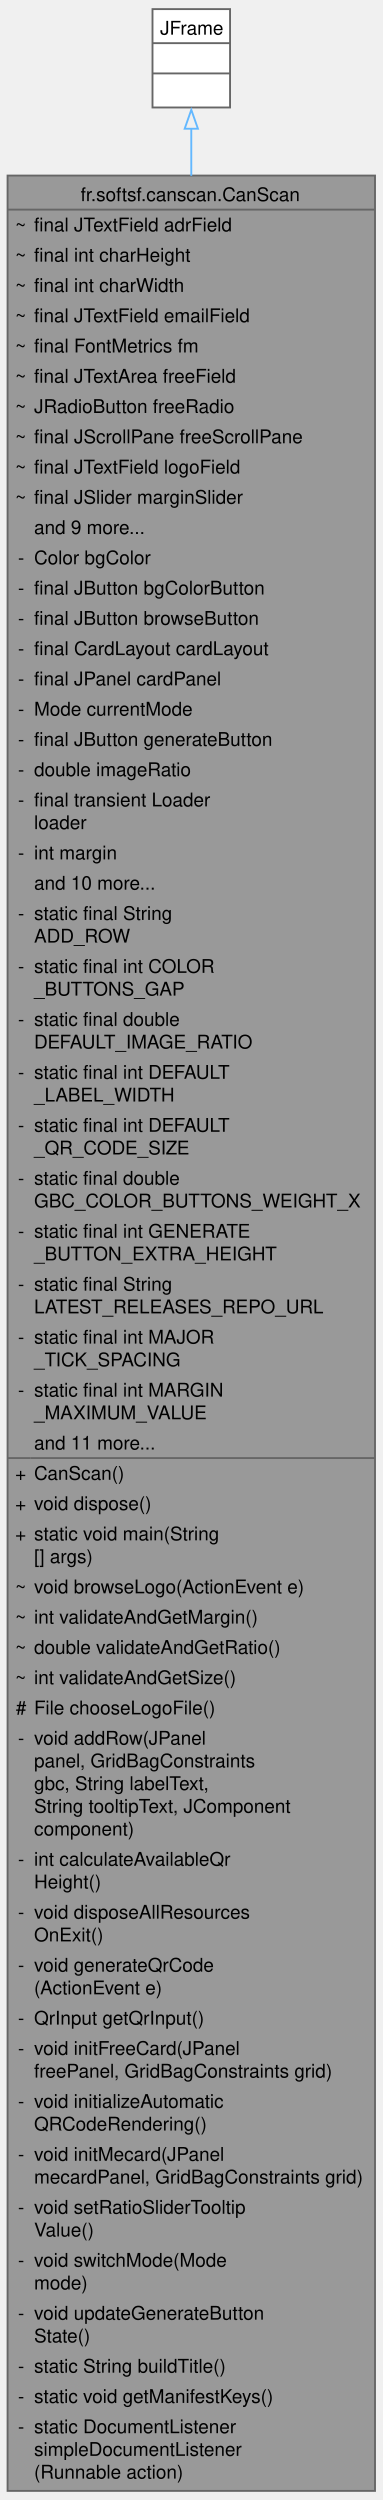
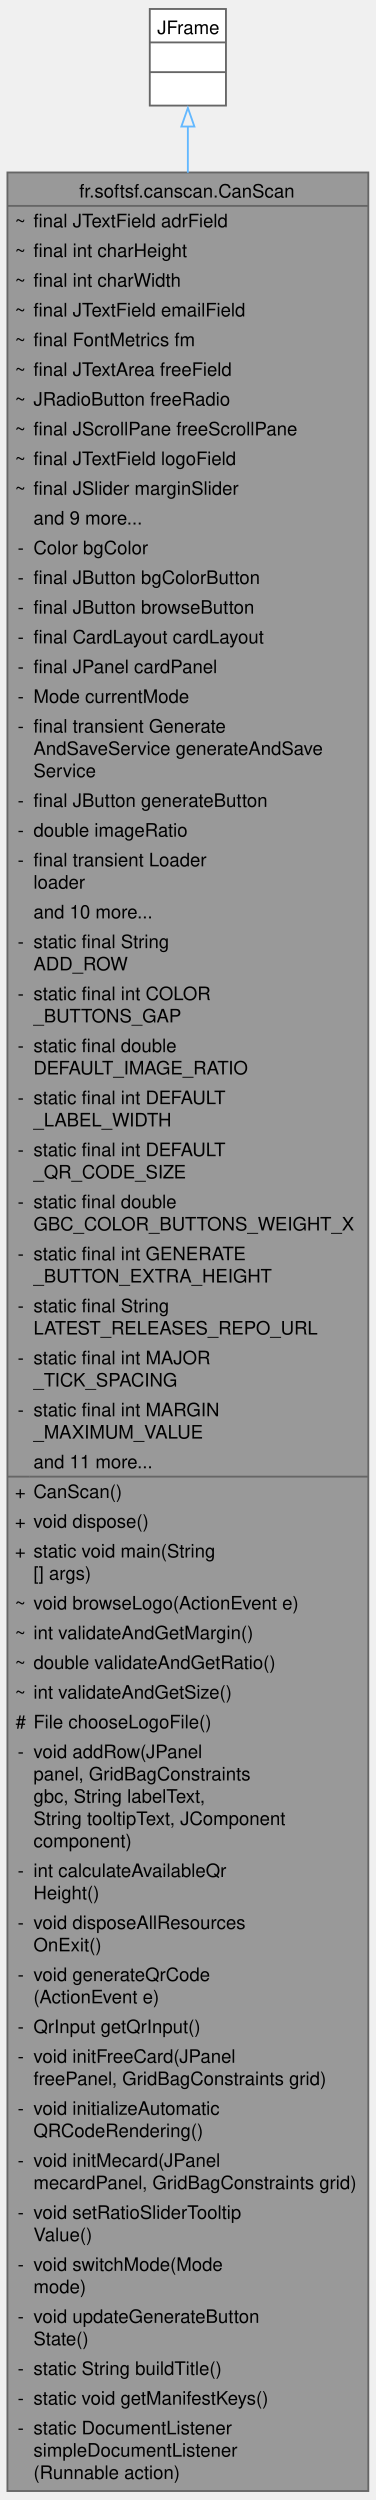
- <svg xmlns="http://www.w3.org/2000/svg" xmlns:xlink="http://www.w3.org/1999/xlink" width="202pt" height="1320pt" viewBox="0.00 0.00 202.25 1320.00">
-   <g id="graph0" class="graph" transform="scale(1 1) rotate(0) translate(4 1316)">
+ <svg xmlns="http://www.w3.org/2000/svg" xmlns:xlink="http://www.w3.org/1999/xlink" width="202pt" height="1344pt" viewBox="0.00 0.00 202.25 1344.00">
+   <g id="graph0" class="graph" transform="scale(1 1) rotate(0) translate(4 1340)">
    <g id="Node000001" class="node">
      <g id="a_Node000001">
        <a xlink:title="CanScan — a Swing-based application for generating QR codes.">
-           <polygon fill="#999999" stroke="none" points="194.25,-1224 0,-1224 0,0 194.25,0 194.25,-1224" />
-           <text text-anchor="start" x="38.62" y="-1210.5" font-family="Helvetica,sans-Serif" font-size="10.00">fr.softsf.canscan.CanScan</text>
-           <text text-anchor="start" x="4" y="-1194.5" font-family="Helvetica,sans-Serif" font-size="10.00">~</text>
-           <text text-anchor="start" x="14" y="-1194.5" font-family="Helvetica,sans-Serif" font-size="10.00">final JTextField adrField</text>
-           <text text-anchor="start" x="4" y="-1178.5" font-family="Helvetica,sans-Serif" font-size="10.00">~</text>
-           <text text-anchor="start" x="14" y="-1178.5" font-family="Helvetica,sans-Serif" font-size="10.00">final int charHeight</text>
-           <text text-anchor="start" x="4" y="-1162.5" font-family="Helvetica,sans-Serif" font-size="10.00">~</text>
-           <text text-anchor="start" x="14" y="-1162.5" font-family="Helvetica,sans-Serif" font-size="10.00">final int charWidth</text>
-           <text text-anchor="start" x="4" y="-1146.5" font-family="Helvetica,sans-Serif" font-size="10.00">~</text>
-           <text text-anchor="start" x="14" y="-1146.5" font-family="Helvetica,sans-Serif" font-size="10.00">final JTextField emailField</text>
-           <text text-anchor="start" x="4" y="-1130.5" font-family="Helvetica,sans-Serif" font-size="10.00">~</text>
-           <text text-anchor="start" x="14" y="-1130.5" font-family="Helvetica,sans-Serif" font-size="10.00">final FontMetrics fm</text>
-           <text text-anchor="start" x="4" y="-1114.5" font-family="Helvetica,sans-Serif" font-size="10.00">~</text>
-           <text text-anchor="start" x="14" y="-1114.5" font-family="Helvetica,sans-Serif" font-size="10.00">final JTextArea freeField</text>
-           <text text-anchor="start" x="4" y="-1098.5" font-family="Helvetica,sans-Serif" font-size="10.00">~</text>
-           <text text-anchor="start" x="14" y="-1098.5" font-family="Helvetica,sans-Serif" font-size="10.00">JRadioButton freeRadio</text>
-           <text text-anchor="start" x="4" y="-1082.5" font-family="Helvetica,sans-Serif" font-size="10.00">~</text>
-           <text text-anchor="start" x="14" y="-1082.5" font-family="Helvetica,sans-Serif" font-size="10.00">final JScrollPane freeScrollPane</text>
-           <text text-anchor="start" x="4" y="-1066.5" font-family="Helvetica,sans-Serif" font-size="10.00">~</text>
-           <text text-anchor="start" x="14" y="-1066.5" font-family="Helvetica,sans-Serif" font-size="10.00">final JTextField logoField</text>
-           <text text-anchor="start" x="4" y="-1050.5" font-family="Helvetica,sans-Serif" font-size="10.00">~</text>
-           <text text-anchor="start" x="14" y="-1050.5" font-family="Helvetica,sans-Serif" font-size="10.00">final JSlider marginSlider</text>
-           <text text-anchor="start" x="14" y="-1034.5" font-family="Helvetica,sans-Serif" font-size="10.00">and 9 more...</text>
-           <text text-anchor="start" x="5.5" y="-1018.5" font-family="Helvetica,sans-Serif" font-size="10.00">-</text>
-           <text text-anchor="start" x="14" y="-1018.5" font-family="Helvetica,sans-Serif" font-size="10.00">Color bgColor</text>
-           <text text-anchor="start" x="5.5" y="-1002.5" font-family="Helvetica,sans-Serif" font-size="10.00">-</text>
-           <text text-anchor="start" x="14" y="-1002.5" font-family="Helvetica,sans-Serif" font-size="10.00">final JButton bgColorButton</text>
-           <text text-anchor="start" x="5.5" y="-986.5" font-family="Helvetica,sans-Serif" font-size="10.00">-</text>
-           <text text-anchor="start" x="14" y="-986.5" font-family="Helvetica,sans-Serif" font-size="10.00">final JButton browseButton</text>
-           <text text-anchor="start" x="5.5" y="-970.5" font-family="Helvetica,sans-Serif" font-size="10.00">-</text>
-           <text text-anchor="start" x="14" y="-970.5" font-family="Helvetica,sans-Serif" font-size="10.00">final CardLayout cardLayout</text>
-           <text text-anchor="start" x="5.5" y="-954.5" font-family="Helvetica,sans-Serif" font-size="10.00">-</text>
-           <text text-anchor="start" x="14" y="-954.5" font-family="Helvetica,sans-Serif" font-size="10.00">final JPanel cardPanel</text>
-           <text text-anchor="start" x="5.5" y="-938.5" font-family="Helvetica,sans-Serif" font-size="10.00">-</text>
-           <text text-anchor="start" x="14" y="-938.5" font-family="Helvetica,sans-Serif" font-size="10.00">Mode currentMode</text>
-           <text text-anchor="start" x="5.5" y="-922.5" font-family="Helvetica,sans-Serif" font-size="10.00">-</text>
-           <text text-anchor="start" x="14" y="-922.5" font-family="Helvetica,sans-Serif" font-size="10.00">final JButton generateButton</text>
+           <polygon fill="#999999" stroke="none" points="194.25,-1248 0,-1248 0,0 194.25,0 194.25,-1248" />
+           <text text-anchor="start" x="38.62" y="-1234.5" font-family="Helvetica,sans-Serif" font-size="10.00">fr.softsf.canscan.CanScan</text>
+           <text text-anchor="start" x="4" y="-1218.5" font-family="Helvetica,sans-Serif" font-size="10.00">~</text>
+           <text text-anchor="start" x="14" y="-1218.5" font-family="Helvetica,sans-Serif" font-size="10.00">final JTextField adrField</text>
+           <text text-anchor="start" x="4" y="-1202.5" font-family="Helvetica,sans-Serif" font-size="10.00">~</text>
+           <text text-anchor="start" x="14" y="-1202.5" font-family="Helvetica,sans-Serif" font-size="10.00">final int charHeight</text>
+           <text text-anchor="start" x="4" y="-1186.5" font-family="Helvetica,sans-Serif" font-size="10.00">~</text>
+           <text text-anchor="start" x="14" y="-1186.5" font-family="Helvetica,sans-Serif" font-size="10.00">final int charWidth</text>
+           <text text-anchor="start" x="4" y="-1170.5" font-family="Helvetica,sans-Serif" font-size="10.00">~</text>
+           <text text-anchor="start" x="14" y="-1170.5" font-family="Helvetica,sans-Serif" font-size="10.00">final JTextField emailField</text>
+           <text text-anchor="start" x="4" y="-1154.5" font-family="Helvetica,sans-Serif" font-size="10.00">~</text>
+           <text text-anchor="start" x="14" y="-1154.5" font-family="Helvetica,sans-Serif" font-size="10.00">final FontMetrics fm</text>
+           <text text-anchor="start" x="4" y="-1138.5" font-family="Helvetica,sans-Serif" font-size="10.00">~</text>
+           <text text-anchor="start" x="14" y="-1138.5" font-family="Helvetica,sans-Serif" font-size="10.00">final JTextArea freeField</text>
+           <text text-anchor="start" x="4" y="-1122.5" font-family="Helvetica,sans-Serif" font-size="10.00">~</text>
+           <text text-anchor="start" x="14" y="-1122.5" font-family="Helvetica,sans-Serif" font-size="10.00">JRadioButton freeRadio</text>
+           <text text-anchor="start" x="4" y="-1106.5" font-family="Helvetica,sans-Serif" font-size="10.00">~</text>
+           <text text-anchor="start" x="14" y="-1106.5" font-family="Helvetica,sans-Serif" font-size="10.00">final JScrollPane freeScrollPane</text>
+           <text text-anchor="start" x="4" y="-1090.5" font-family="Helvetica,sans-Serif" font-size="10.00">~</text>
+           <text text-anchor="start" x="14" y="-1090.5" font-family="Helvetica,sans-Serif" font-size="10.00">final JTextField logoField</text>
+           <text text-anchor="start" x="4" y="-1074.5" font-family="Helvetica,sans-Serif" font-size="10.00">~</text>
+           <text text-anchor="start" x="14" y="-1074.5" font-family="Helvetica,sans-Serif" font-size="10.00">final JSlider marginSlider</text>
+           <text text-anchor="start" x="14" y="-1058.5" font-family="Helvetica,sans-Serif" font-size="10.00">and 9 more...</text>
+           <text text-anchor="start" x="5.5" y="-1042.5" font-family="Helvetica,sans-Serif" font-size="10.00">-</text>
+           <text text-anchor="start" x="14" y="-1042.5" font-family="Helvetica,sans-Serif" font-size="10.00">Color bgColor</text>
+           <text text-anchor="start" x="5.5" y="-1026.5" font-family="Helvetica,sans-Serif" font-size="10.00">-</text>
+           <text text-anchor="start" x="14" y="-1026.5" font-family="Helvetica,sans-Serif" font-size="10.00">final JButton bgColorButton</text>
+           <text text-anchor="start" x="5.5" y="-1010.5" font-family="Helvetica,sans-Serif" font-size="10.00">-</text>
+           <text text-anchor="start" x="14" y="-1010.5" font-family="Helvetica,sans-Serif" font-size="10.00">final JButton browseButton</text>
+           <text text-anchor="start" x="5.5" y="-994.5" font-family="Helvetica,sans-Serif" font-size="10.00">-</text>
+           <text text-anchor="start" x="14" y="-994.5" font-family="Helvetica,sans-Serif" font-size="10.00">final CardLayout cardLayout</text>
+           <text text-anchor="start" x="5.5" y="-978.5" font-family="Helvetica,sans-Serif" font-size="10.00">-</text>
+           <text text-anchor="start" x="14" y="-978.5" font-family="Helvetica,sans-Serif" font-size="10.00">final JPanel cardPanel</text>
+           <text text-anchor="start" x="5.5" y="-962.5" font-family="Helvetica,sans-Serif" font-size="10.00">-</text>
+           <text text-anchor="start" x="14" y="-962.5" font-family="Helvetica,sans-Serif" font-size="10.00">Mode currentMode</text>
+           <text text-anchor="start" x="5.5" y="-946.5" font-family="Helvetica,sans-Serif" font-size="10.00">-</text>
+           <text text-anchor="start" x="14" y="-946.5" font-family="Helvetica,sans-Serif" font-size="10.00">final transient Generate</text>
+           <text text-anchor="start" x="14" y="-934.5" font-family="Helvetica,sans-Serif" font-size="10.00">AndSaveService generateAndSave</text>
+           <text text-anchor="start" x="14" y="-922.5" font-family="Helvetica,sans-Serif" font-size="10.00">Service</text>
          <text text-anchor="start" x="5.5" y="-906.5" font-family="Helvetica,sans-Serif" font-size="10.00">-</text>
-           <text text-anchor="start" x="14" y="-906.5" font-family="Helvetica,sans-Serif" font-size="10.00">double imageRatio</text>
+           <text text-anchor="start" x="14" y="-906.5" font-family="Helvetica,sans-Serif" font-size="10.00">final JButton generateButton</text>
          <text text-anchor="start" x="5.5" y="-890.5" font-family="Helvetica,sans-Serif" font-size="10.00">-</text>
-           <text text-anchor="start" x="14" y="-890.5" font-family="Helvetica,sans-Serif" font-size="10.00">final transient Loader</text>
-           <text text-anchor="start" x="14" y="-878.5" font-family="Helvetica,sans-Serif" font-size="10.00"> loader</text>
-           <text text-anchor="start" x="5.5" y="-862.5" font-family="Helvetica,sans-Serif" font-size="10.00">-</text>
-           <text text-anchor="start" x="14" y="-862.5" font-family="Helvetica,sans-Serif" font-size="10.00">int margin</text>
+           <text text-anchor="start" x="14" y="-890.5" font-family="Helvetica,sans-Serif" font-size="10.00">double imageRatio</text>
+           <text text-anchor="start" x="5.5" y="-874.5" font-family="Helvetica,sans-Serif" font-size="10.00">-</text>
+           <text text-anchor="start" x="14" y="-874.5" font-family="Helvetica,sans-Serif" font-size="10.00">final transient Loader</text>
+           <text text-anchor="start" x="14" y="-862.5" font-family="Helvetica,sans-Serif" font-size="10.00"> loader</text>
          <text text-anchor="start" x="14" y="-846.5" font-family="Helvetica,sans-Serif" font-size="10.00">and 10 more...</text>
          <text text-anchor="start" x="5.5" y="-830.5" font-family="Helvetica,sans-Serif" font-size="10.00">-</text>
          <text text-anchor="start" x="14" y="-830.5" font-family="Helvetica,sans-Serif" font-size="10.00">static final String</text>
          <text text-anchor="start" x="14" y="-818.5" font-family="Helvetica,sans-Serif" font-size="10.00"> ADD_ROW</text>
          <text text-anchor="start" x="5.5" y="-802.5" font-family="Helvetica,sans-Serif" font-size="10.00">-</text>
          <text text-anchor="start" x="14" y="-802.5" font-family="Helvetica,sans-Serif" font-size="10.00">static final int COLOR</text>
          <text text-anchor="start" x="14" y="-790.5" font-family="Helvetica,sans-Serif" font-size="10.00">_BUTTONS_GAP</text>
          <text text-anchor="start" x="5.5" y="-774.5" font-family="Helvetica,sans-Serif" font-size="10.00">-</text>
          <text text-anchor="start" x="14" y="-774.5" font-family="Helvetica,sans-Serif" font-size="10.00">static final double</text>
          <text text-anchor="start" x="14" y="-762.5" font-family="Helvetica,sans-Serif" font-size="10.00"> DEFAULT_IMAGE_RATIO</text>
          <text text-anchor="start" x="5.5" y="-746.5" font-family="Helvetica,sans-Serif" font-size="10.00">-</text>
          <text text-anchor="start" x="14" y="-746.5" font-family="Helvetica,sans-Serif" font-size="10.00">static final int DEFAULT</text>
          <text text-anchor="start" x="14" y="-734.5" font-family="Helvetica,sans-Serif" font-size="10.00">_LABEL_WIDTH</text>
          <text text-anchor="start" x="5.5" y="-718.5" font-family="Helvetica,sans-Serif" font-size="10.00">-</text>
          <text text-anchor="start" x="14" y="-718.5" font-family="Helvetica,sans-Serif" font-size="10.00">static final int DEFAULT</text>
          <text text-anchor="start" x="14" y="-706.5" font-family="Helvetica,sans-Serif" font-size="10.00">_QR_CODE_SIZE</text>
          <text text-anchor="start" x="5.5" y="-690.5" font-family="Helvetica,sans-Serif" font-size="10.00">-</text>
          <text text-anchor="start" x="14" y="-690.5" font-family="Helvetica,sans-Serif" font-size="10.00">static final double</text>
          <text text-anchor="start" x="14" y="-678.5" font-family="Helvetica,sans-Serif" font-size="10.00"> GBC_COLOR_BUTTONS_WEIGHT_X</text>
          <text text-anchor="start" x="5.5" y="-662.5" font-family="Helvetica,sans-Serif" font-size="10.00">-</text>
          <text text-anchor="start" x="14" y="-662.5" font-family="Helvetica,sans-Serif" font-size="10.00">static final int GENERATE</text>
          <text text-anchor="start" x="14" y="-650.5" font-family="Helvetica,sans-Serif" font-size="10.00">_BUTTON_EXTRA_HEIGHT</text>
          <text text-anchor="start" x="5.5" y="-634.5" font-family="Helvetica,sans-Serif" font-size="10.00">-</text>
          <text text-anchor="start" x="14" y="-634.5" font-family="Helvetica,sans-Serif" font-size="10.00">static final String</text>
          <text text-anchor="start" x="14" y="-622.5" font-family="Helvetica,sans-Serif" font-size="10.00"> LATEST_RELEASES_REPO_URL</text>
          <text text-anchor="start" x="5.5" y="-606.5" font-family="Helvetica,sans-Serif" font-size="10.00">-</text>
          <text text-anchor="start" x="14" y="-606.5" font-family="Helvetica,sans-Serif" font-size="10.00">static final int MAJOR</text>
          <text text-anchor="start" x="14" y="-594.5" font-family="Helvetica,sans-Serif" font-size="10.00">_TICK_SPACING</text>
          <text text-anchor="start" x="5.5" y="-578.5" font-family="Helvetica,sans-Serif" font-size="10.00">-</text>
          <text text-anchor="start" x="14" y="-578.5" font-family="Helvetica,sans-Serif" font-size="10.00">static final int MARGIN</text>
          <text text-anchor="start" x="14" y="-566.5" font-family="Helvetica,sans-Serif" font-size="10.00">_MAXIMUM_VALUE</text>
          <text text-anchor="start" x="14" y="-550.5" font-family="Helvetica,sans-Serif" font-size="10.00">and 11 more...</text>
          <text text-anchor="start" x="4" y="-534.5" font-family="Helvetica,sans-Serif" font-size="10.00">+</text>
          <text text-anchor="start" x="14" y="-534.5" font-family="Helvetica,sans-Serif" font-size="10.00">CanScan()</text>
          <text text-anchor="start" x="4" y="-518.5" font-family="Helvetica,sans-Serif" font-size="10.00">+</text>
          <text text-anchor="start" x="14" y="-518.5" font-family="Helvetica,sans-Serif" font-size="10.00">void dispose()</text>
          <text text-anchor="start" x="4" y="-502.5" font-family="Helvetica,sans-Serif" font-size="10.00">+</text>
          <text text-anchor="start" x="14" y="-502.5" font-family="Helvetica,sans-Serif" font-size="10.00">static void main(String</text>
          <text text-anchor="start" x="14" y="-490.5" font-family="Helvetica,sans-Serif" font-size="10.00">[] args)</text>
          <text text-anchor="start" x="4" y="-474.5" font-family="Helvetica,sans-Serif" font-size="10.00">~</text>
          <text text-anchor="start" x="14" y="-474.5" font-family="Helvetica,sans-Serif" font-size="10.00">void browseLogo(ActionEvent e)</text>
          <text text-anchor="start" x="4" y="-458.5" font-family="Helvetica,sans-Serif" font-size="10.00">~</text>
          <text text-anchor="start" x="14" y="-458.5" font-family="Helvetica,sans-Serif" font-size="10.00">int validateAndGetMargin()</text>
          <text text-anchor="start" x="4" y="-442.5" font-family="Helvetica,sans-Serif" font-size="10.00">~</text>
          <text text-anchor="start" x="14" y="-442.5" font-family="Helvetica,sans-Serif" font-size="10.00">double validateAndGetRatio()</text>
          <text text-anchor="start" x="4" y="-426.5" font-family="Helvetica,sans-Serif" font-size="10.00">~</text>
          <text text-anchor="start" x="14" y="-426.5" font-family="Helvetica,sans-Serif" font-size="10.00">int validateAndGetSize()</text>
          <text text-anchor="start" x="4.38" y="-410.5" font-family="Helvetica,sans-Serif" font-size="10.00">#</text>
          <text text-anchor="start" x="14" y="-410.5" font-family="Helvetica,sans-Serif" font-size="10.00">File chooseLogoFile()</text>
          <text text-anchor="start" x="5.5" y="-394.5" font-family="Helvetica,sans-Serif" font-size="10.00">-</text>
          <text text-anchor="start" x="14" y="-394.5" font-family="Helvetica,sans-Serif" font-size="10.00">void addRow(JPanel</text>
          <text text-anchor="start" x="14" y="-382.5" font-family="Helvetica,sans-Serif" font-size="10.00"> panel, GridBagConstraints</text>
          <text text-anchor="start" x="14" y="-370.5" font-family="Helvetica,sans-Serif" font-size="10.00"> gbc, String labelText,</text>
          <text text-anchor="start" x="14" y="-358.5" font-family="Helvetica,sans-Serif" font-size="10.00"> String tooltipText, JComponent</text>
          <text text-anchor="start" x="14" y="-346.5" font-family="Helvetica,sans-Serif" font-size="10.00"> component)</text>
          <text text-anchor="start" x="5.5" y="-330.5" font-family="Helvetica,sans-Serif" font-size="10.00">-</text>
          <text text-anchor="start" x="14" y="-330.5" font-family="Helvetica,sans-Serif" font-size="10.00">int calculateAvailableQr</text>
          <text text-anchor="start" x="14" y="-318.5" font-family="Helvetica,sans-Serif" font-size="10.00">Height()</text>
          <text text-anchor="start" x="5.5" y="-302.5" font-family="Helvetica,sans-Serif" font-size="10.00">-</text>
          <text text-anchor="start" x="14" y="-302.5" font-family="Helvetica,sans-Serif" font-size="10.00">void disposeAllResources</text>
          <text text-anchor="start" x="14" y="-290.5" font-family="Helvetica,sans-Serif" font-size="10.00">OnExit()</text>
          <text text-anchor="start" x="5.5" y="-274.5" font-family="Helvetica,sans-Serif" font-size="10.00">-</text>
          <text text-anchor="start" x="14" y="-274.5" font-family="Helvetica,sans-Serif" font-size="10.00">void generateQrCode</text>
          <text text-anchor="start" x="14" y="-262.5" font-family="Helvetica,sans-Serif" font-size="10.00">(ActionEvent e)</text>
          <text text-anchor="start" x="5.5" y="-246.5" font-family="Helvetica,sans-Serif" font-size="10.00">-</text>
          <text text-anchor="start" x="14" y="-246.5" font-family="Helvetica,sans-Serif" font-size="10.00">QrInput getQrInput()</text>
          <text text-anchor="start" x="5.5" y="-230.5" font-family="Helvetica,sans-Serif" font-size="10.00">-</text>
          <text text-anchor="start" x="14" y="-230.5" font-family="Helvetica,sans-Serif" font-size="10.00">void initFreeCard(JPanel</text>
          <text text-anchor="start" x="14" y="-218.5" font-family="Helvetica,sans-Serif" font-size="10.00"> freePanel, GridBagConstraints grid)</text>
          <text text-anchor="start" x="5.5" y="-202.5" font-family="Helvetica,sans-Serif" font-size="10.00">-</text>
          <text text-anchor="start" x="14" y="-202.5" font-family="Helvetica,sans-Serif" font-size="10.00">void initializeAutomatic</text>
          <text text-anchor="start" x="14" y="-190.5" font-family="Helvetica,sans-Serif" font-size="10.00">QRCodeRendering()</text>
          <text text-anchor="start" x="5.5" y="-174.5" font-family="Helvetica,sans-Serif" font-size="10.00">-</text>
          <text text-anchor="start" x="14" y="-174.5" font-family="Helvetica,sans-Serif" font-size="10.00">void initMecard(JPanel</text>
          <text text-anchor="start" x="14" y="-162.5" font-family="Helvetica,sans-Serif" font-size="10.00"> mecardPanel, GridBagConstraints grid)</text>
          <text text-anchor="start" x="5.5" y="-146.5" font-family="Helvetica,sans-Serif" font-size="10.00">-</text>
          <text text-anchor="start" x="14" y="-146.5" font-family="Helvetica,sans-Serif" font-size="10.00">void setRatioSliderTooltip</text>
          <text text-anchor="start" x="14" y="-134.5" font-family="Helvetica,sans-Serif" font-size="10.00">Value()</text>
          <text text-anchor="start" x="5.5" y="-118.5" font-family="Helvetica,sans-Serif" font-size="10.00">-</text>
          <text text-anchor="start" x="14" y="-118.5" font-family="Helvetica,sans-Serif" font-size="10.00">void switchMode(Mode</text>
          <text text-anchor="start" x="14" y="-106.5" font-family="Helvetica,sans-Serif" font-size="10.00"> mode)</text>
          <text text-anchor="start" x="5.5" y="-90.5" font-family="Helvetica,sans-Serif" font-size="10.00">-</text>
          <text text-anchor="start" x="14" y="-90.5" font-family="Helvetica,sans-Serif" font-size="10.00">void updateGenerateButton</text>
          <text text-anchor="start" x="14" y="-78.5" font-family="Helvetica,sans-Serif" font-size="10.00">State()</text>
          <text text-anchor="start" x="5.5" y="-62.5" font-family="Helvetica,sans-Serif" font-size="10.00">-</text>
          <text text-anchor="start" x="14" y="-62.5" font-family="Helvetica,sans-Serif" font-size="10.00">static String buildTitle()</text>
          <text text-anchor="start" x="5.5" y="-46.5" font-family="Helvetica,sans-Serif" font-size="10.00">-</text>
          <text text-anchor="start" x="14" y="-46.5" font-family="Helvetica,sans-Serif" font-size="10.00">static void getManifestKeys()</text>
          <text text-anchor="start" x="5.5" y="-30.5" font-family="Helvetica,sans-Serif" font-size="10.00">-</text>
          <text text-anchor="start" x="14" y="-30.5" font-family="Helvetica,sans-Serif" font-size="10.00">static DocumentListener</text>
          <text text-anchor="start" x="14" y="-18.5" font-family="Helvetica,sans-Serif" font-size="10.00"> simpleDocumentListener</text>
          <text text-anchor="start" x="14" y="-6.5" font-family="Helvetica,sans-Serif" font-size="10.00">(Runnable action)</text>
-           <polygon fill="#666666" stroke="#666666" points="0,-1206 0,-1206 194.25,-1206 194.25,-1206 0,-1206" />
+           <polygon fill="#666666" stroke="#666666" points="0,-1230 0,-1230 194.25,-1230 194.25,-1230 0,-1230" />
          <polygon fill="#666666" stroke="#666666" points="0,-546 0,-546 12,-546 12,-546 0,-546" />
          <polygon fill="#666666" stroke="#666666" points="12,-546 12,-546 194.25,-546 194.25,-546 12,-546" />
-           <polygon fill="none" stroke="#666666" points="0,0 0,-1224 194.25,-1224 194.25,0 0,0" />
+           <polygon fill="none" stroke="#666666" points="0,0 0,-1248 194.25,-1248 194.25,0 0,0" />
        </a>
      </g>
    </g>
    <g id="Node000002" class="node">
      <g id="a_Node000002">
        <a xlink:title=" ">
-           <polygon fill="white" stroke="none" points="117.62,-1312 76.62,-1312 76.62,-1260 117.62,-1260 117.62,-1312" />
-           <text text-anchor="start" x="80.62" y="-1298.5" font-family="Helvetica,sans-Serif" font-size="10.00">JFrame</text>
-           <text text-anchor="start" x="95.62" y="-1282.5" font-family="Helvetica,sans-Serif" font-size="10.00"> </text>
-           <text text-anchor="start" x="95.62" y="-1266.5" font-family="Helvetica,sans-Serif" font-size="10.00"> </text>
-           <polygon fill="#666666" stroke="#666666" points="76.62,-1294 76.62,-1294 117.62,-1294 117.62,-1294 76.62,-1294" />
-           <polygon fill="#666666" stroke="#666666" points="76.62,-1278 76.62,-1278 117.62,-1278 117.62,-1278 76.62,-1278" />
-           <polygon fill="none" stroke="#666666" points="76.62,-1260 76.62,-1312 117.62,-1312 117.62,-1260 76.62,-1260" />
+           <polygon fill="white" stroke="none" points="117.62,-1336 76.62,-1336 76.62,-1284 117.62,-1284 117.62,-1336" />
+           <text text-anchor="start" x="80.62" y="-1322.5" font-family="Helvetica,sans-Serif" font-size="10.00">JFrame</text>
+           <text text-anchor="start" x="95.62" y="-1306.5" font-family="Helvetica,sans-Serif" font-size="10.00"> </text>
+           <text text-anchor="start" x="95.62" y="-1290.5" font-family="Helvetica,sans-Serif" font-size="10.00"> </text>
+           <polygon fill="#666666" stroke="#666666" points="76.62,-1318 76.62,-1318 117.62,-1318 117.62,-1318 76.62,-1318" />
+           <polygon fill="#666666" stroke="#666666" points="76.62,-1302 76.62,-1302 117.62,-1302 117.62,-1302 76.62,-1302" />
+           <polygon fill="none" stroke="#666666" points="76.62,-1284 76.62,-1336 117.62,-1336 117.62,-1284 76.62,-1284" />
        </a>
      </g>
    </g>
    <g id="edge1_Node000001_Node000002" class="edge">
      <g id="a_edge1_Node000001_Node000002">
        <a xlink:title=" ">
-           <path fill="none" stroke="#63b8ff" d="M97.12,-1248.84C97.12,-1241.46 97.12,-1233.09 97.12,-1223.85" />
-           <polygon fill="none" stroke="#63b8ff" points="93.63,-1248.77 97.13,-1258.77 100.63,-1248.77 93.63,-1248.77" />
+           <path fill="none" stroke="#63b8ff" d="M97.12,-1272.81C97.12,-1265.44 97.12,-1257.08 97.12,-1247.85" />
+           <polygon fill="none" stroke="#63b8ff" points="93.63,-1272.74 97.13,-1282.74 100.63,-1272.74 93.63,-1272.74" />
        </a>
      </g>
    </g>
  </g>
</svg>
